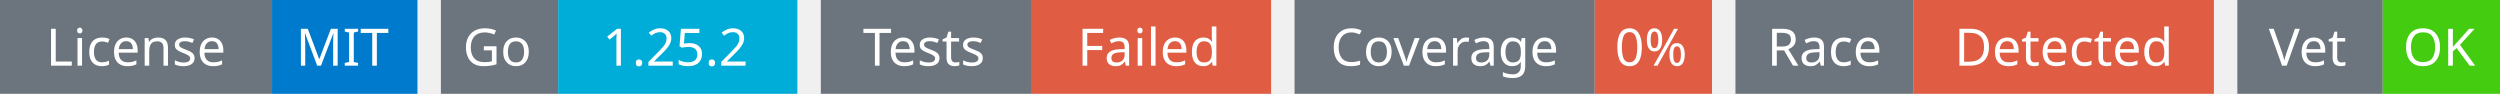
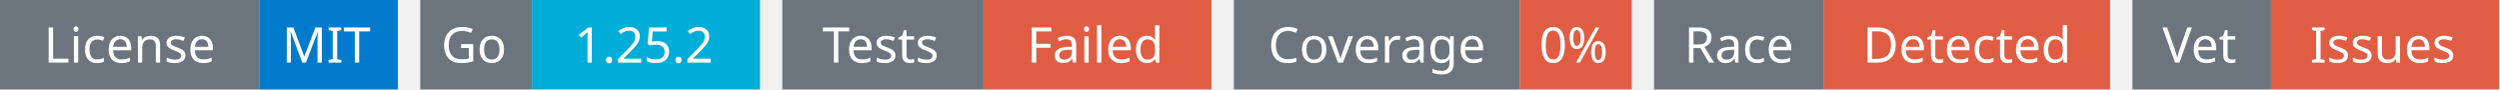
- <svg xmlns="http://www.w3.org/2000/svg" width="533" height="20" viewBox="0 0 533 20">
+ <svg xmlns="http://www.w3.org/2000/svg" width="559" height="20" viewBox="0 0 559 20">
  <g transform="translate(0, 0)">
    <rect x="0" y="0" width="58" height="20" fill="#6c757d" />
    <rect x="58" y="0" width="31" height="20" fill="#007acc" />
    <text x="29" y="14" text-anchor="middle" font-family="sans-serif" font-size="11" fill="white">License</text>
    <text x="73" y="14" text-anchor="middle" font-family="sans-serif" font-size="11" fill="white">MIT</text>
  </g>
  <g transform="translate(94, 0)">
    <rect x="0" y="0" width="25" height="20" fill="#6c757d" />
    <rect x="25" y="0" width="51" height="20" fill="#00ADD8" />
    <text x="12" y="14" text-anchor="middle" font-family="sans-serif" font-size="11" fill="white">Go</text>
    <text x="50" y="14" text-anchor="middle" font-family="sans-serif" font-size="11" fill="white">1.25.2</text>
  </g>
  <g transform="translate(175, 0)">
    <rect x="0" y="0" width="45" height="20" fill="#6c757d" />
    <rect x="45" y="0" width="51" height="20" fill="#e05d44" />
    <text x="22" y="14" text-anchor="middle" font-family="sans-serif" font-size="11" fill="white">Tests</text>
    <text x="70" y="14" text-anchor="middle" font-family="sans-serif" font-size="11" fill="white">Failed</text>
  </g>
  <g transform="translate(276, 0)">
    <rect x="0" y="0" width="64" height="20" fill="#6c757d" />
    <rect x="64" y="0" width="25" height="20" fill="#e05d44" />
    <text x="32" y="14" text-anchor="middle" font-family="sans-serif" font-size="11" fill="white">Coverage</text>
    <text x="76" y="14" text-anchor="middle" font-family="sans-serif" font-size="11" fill="white">0%</text>
  </g>
  <g transform="translate(370, 0)">
    <rect x="0" y="0" width="38" height="20" fill="#6c757d" />
    <rect x="38" y="0" width="64" height="20" fill="#e05d44" />
    <text x="19" y="14" text-anchor="middle" font-family="sans-serif" font-size="11" fill="white">Race</text>
    <text x="70" y="14" text-anchor="middle" font-family="sans-serif" font-size="11" fill="white">Detected</text>
  </g>
  <g transform="translate(477, 0)">
    <rect x="0" y="0" width="31" height="20" fill="#6c757d" />
-     <rect x="31" y="0" width="25" height="20" fill="#4c1" />
+     <rect x="31" y="0" width="51" height="20" fill="#e05d44" />
    <text x="15" y="14" text-anchor="middle" font-family="sans-serif" font-size="11" fill="white">Vet</text>
-     <text x="43" y="14" text-anchor="middle" font-family="sans-serif" font-size="11" fill="white">OK</text>
+     <text x="56" y="14" text-anchor="middle" font-family="sans-serif" font-size="11" fill="white">Issues</text>
  </g>
</svg>
